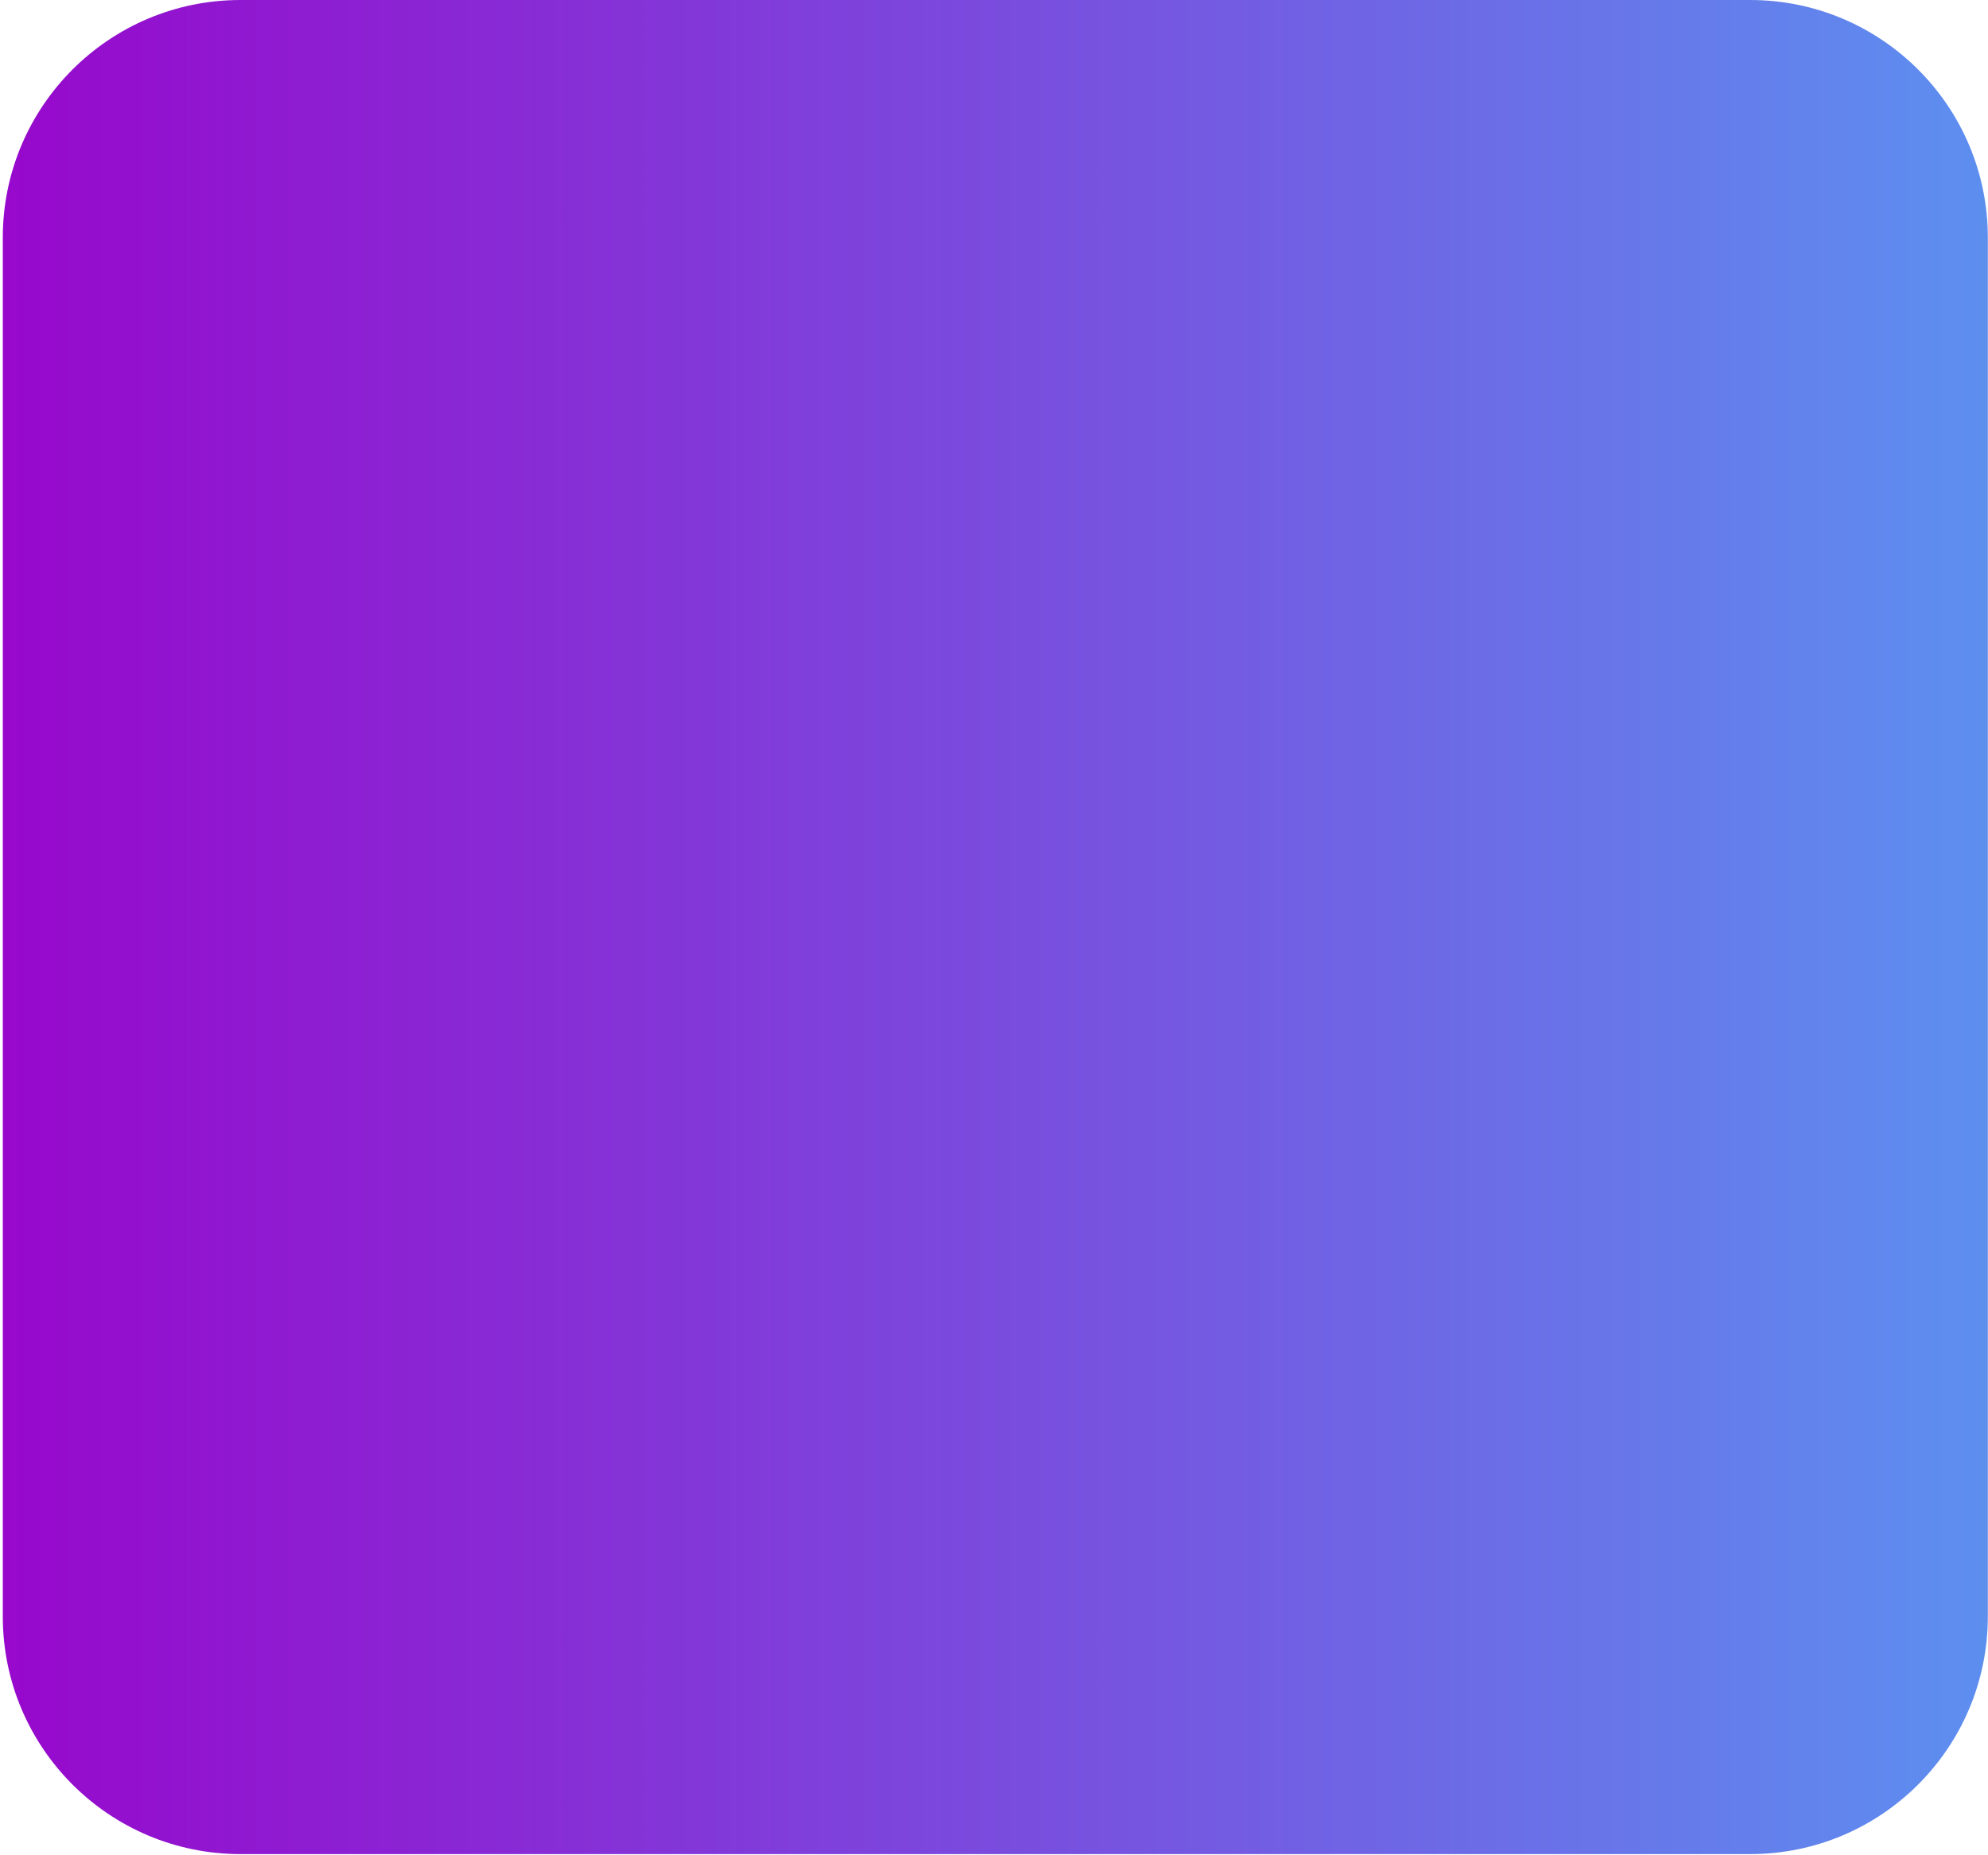
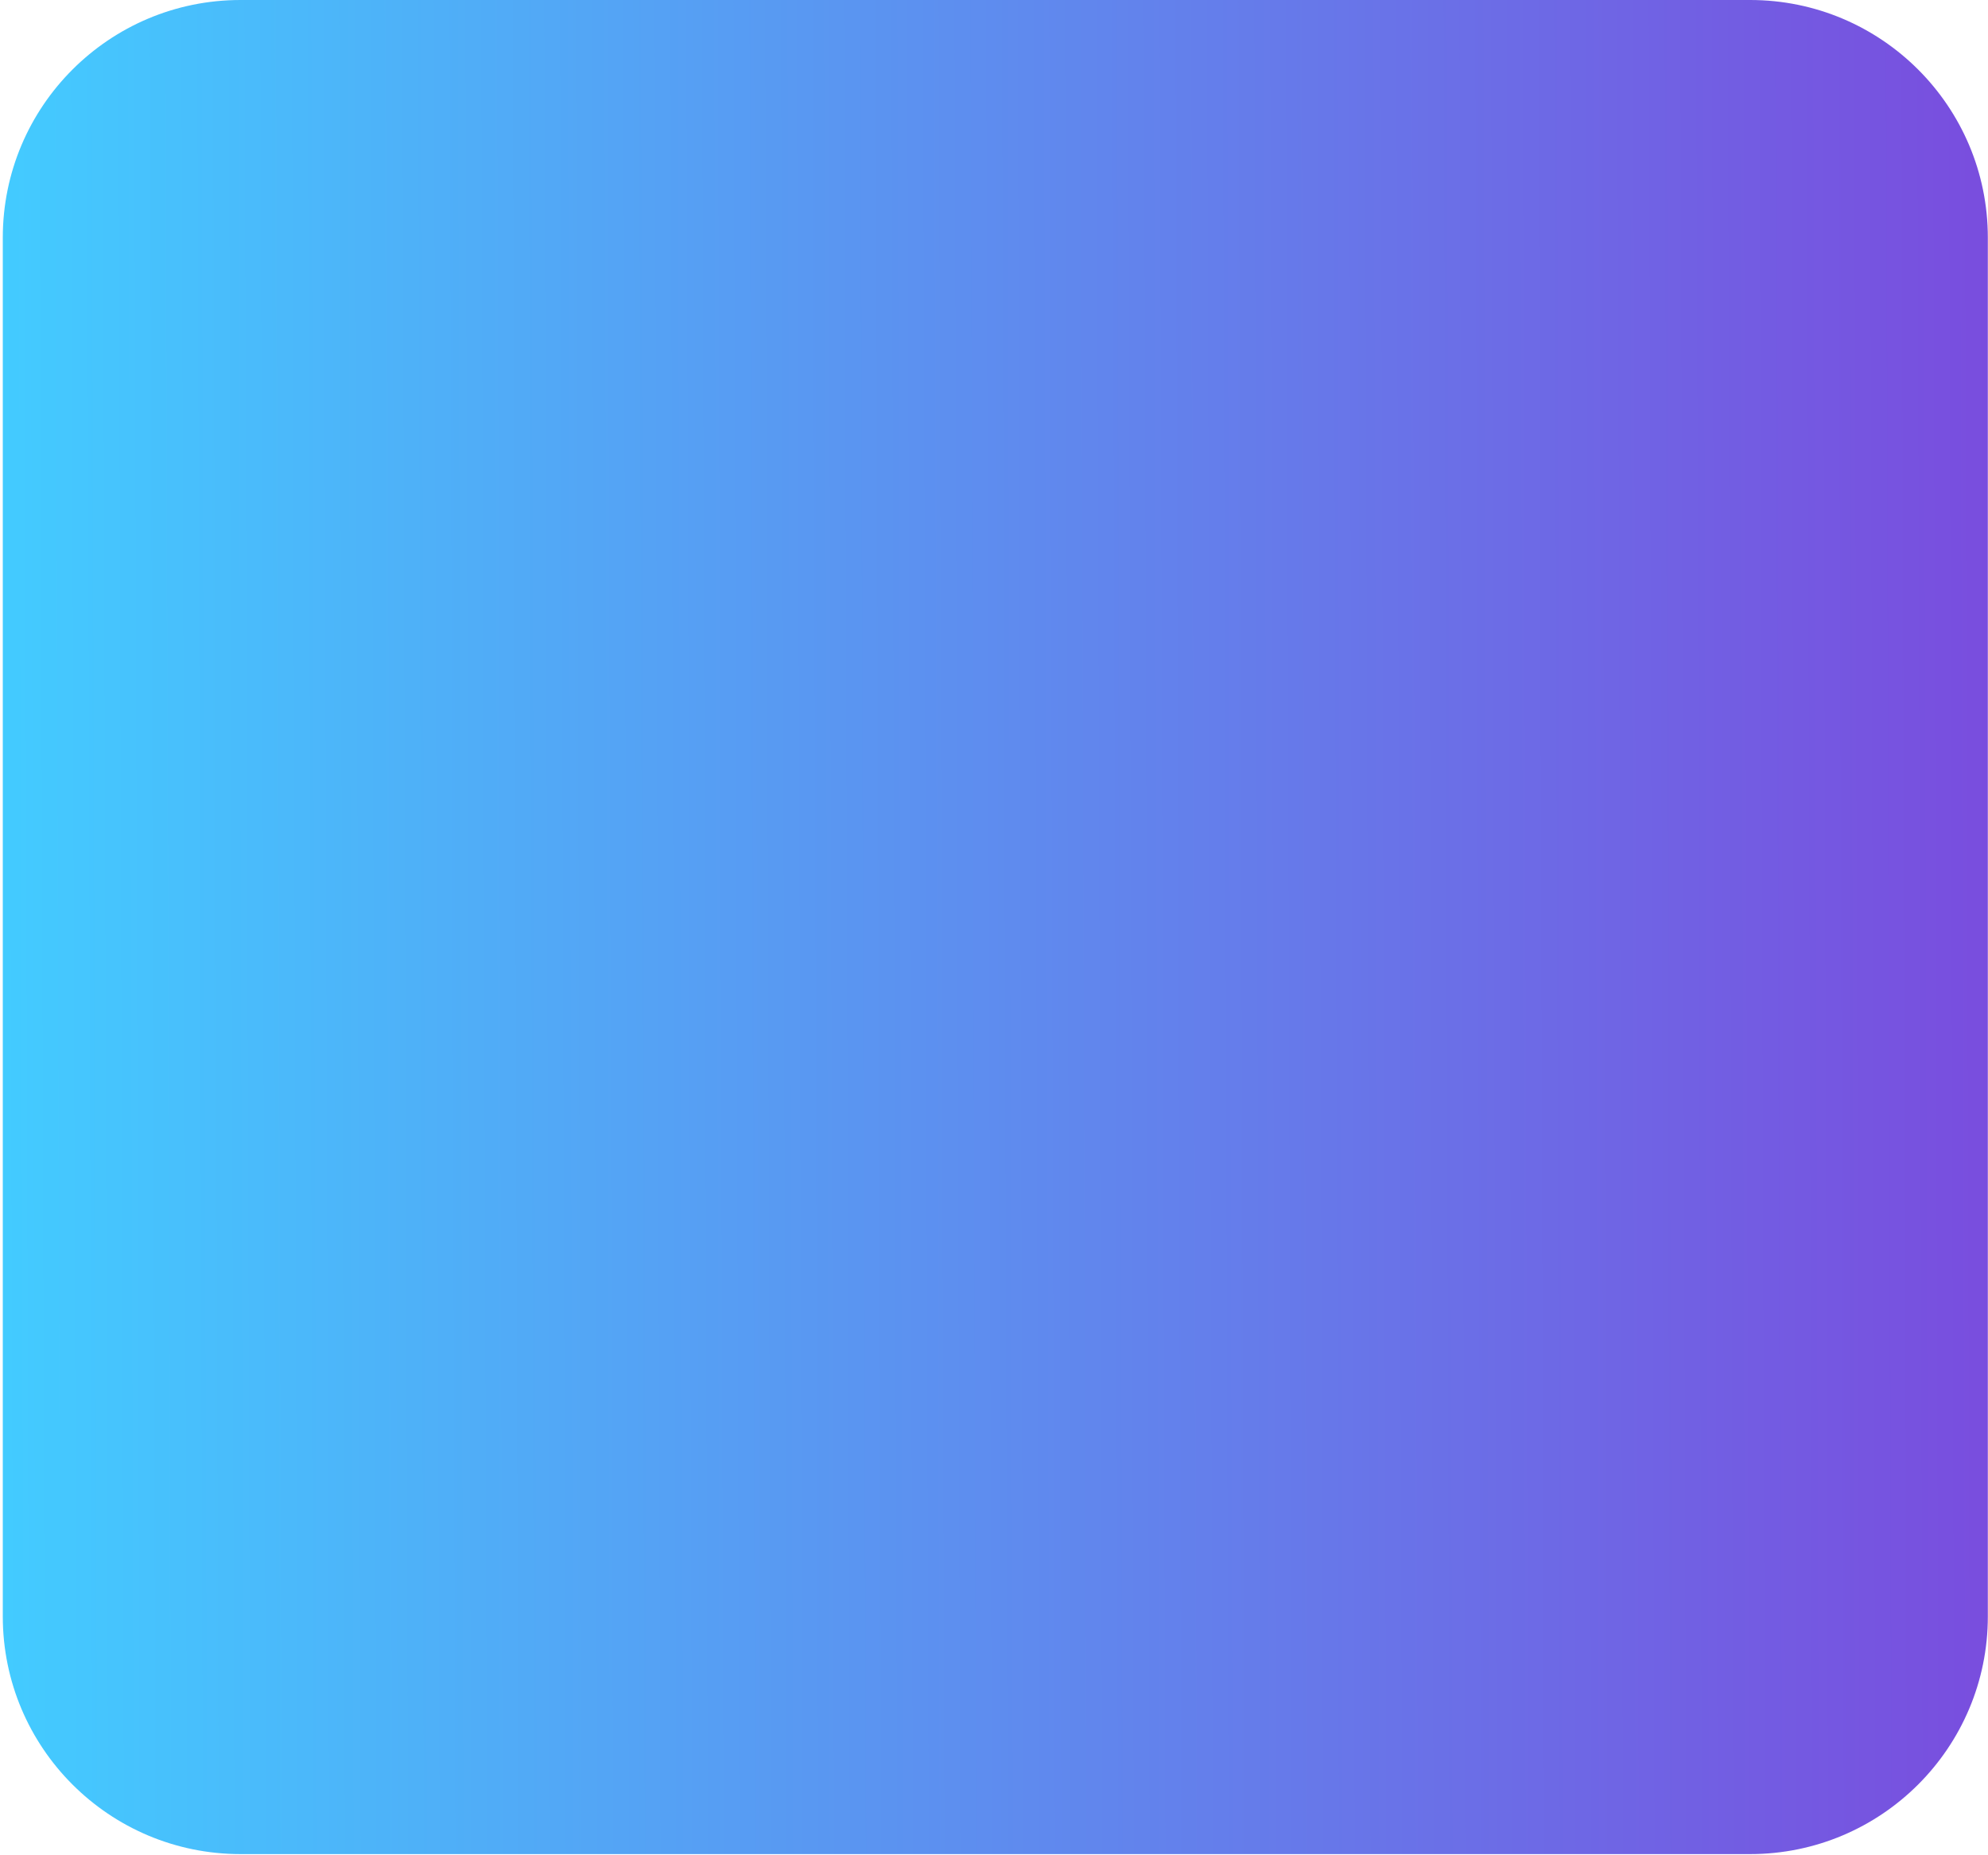
<svg xmlns="http://www.w3.org/2000/svg" width="253" height="236" viewBox="0 0 253 236" fill="none">
  <rect x="0.355" width="252.624" height="235.984" rx="30.254" fill="url(#paint0_linear_21588_1447)" />
  <defs>
-     <linearGradient id="paint0_linear_21588_1447" x1="0.355" y1="117.992" x2="365.082" y2="117.992" gradientUnits="userSpaceOnUse">
+     <linearGradient id="paint0_linear_21588_1447" x1="391.923" y1="117.992" x2="0.359" y2="119.221" gradientUnits="userSpaceOnUse">
      <stop stop-color="#9708CC" />
      <stop offset="1" stop-color="#43CBFF" />
    </linearGradient>
  </defs>
</svg>
